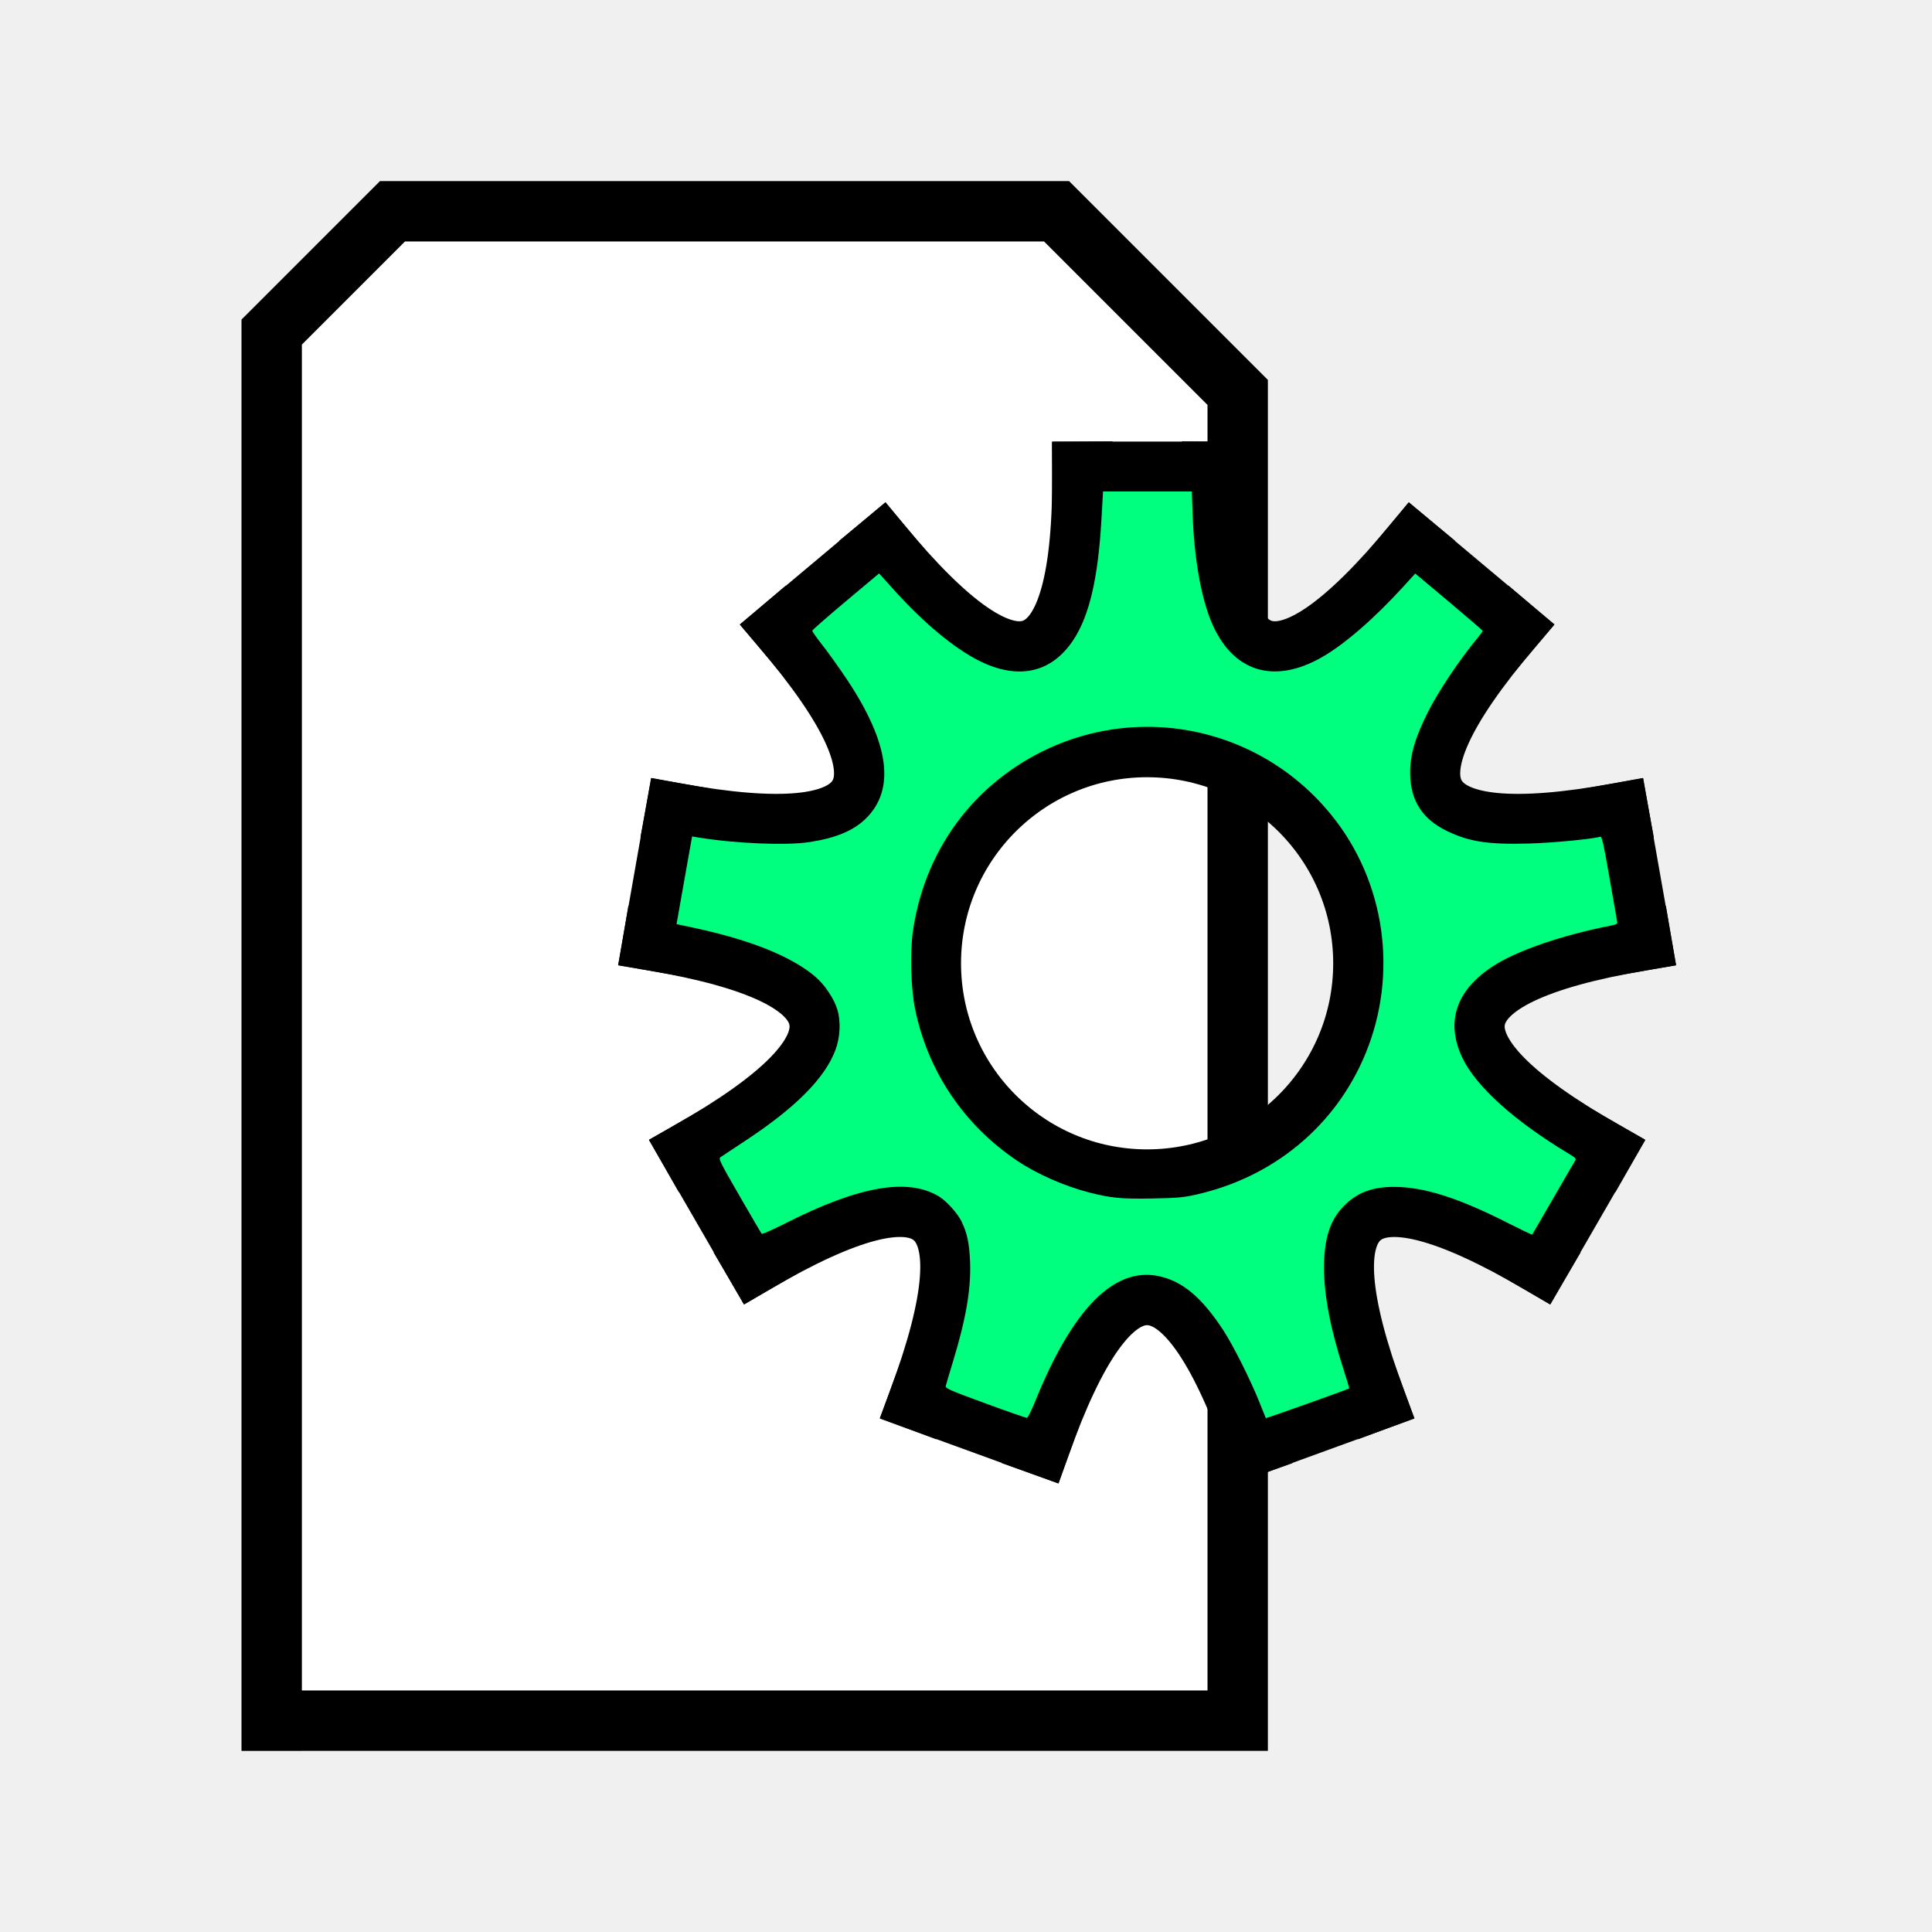
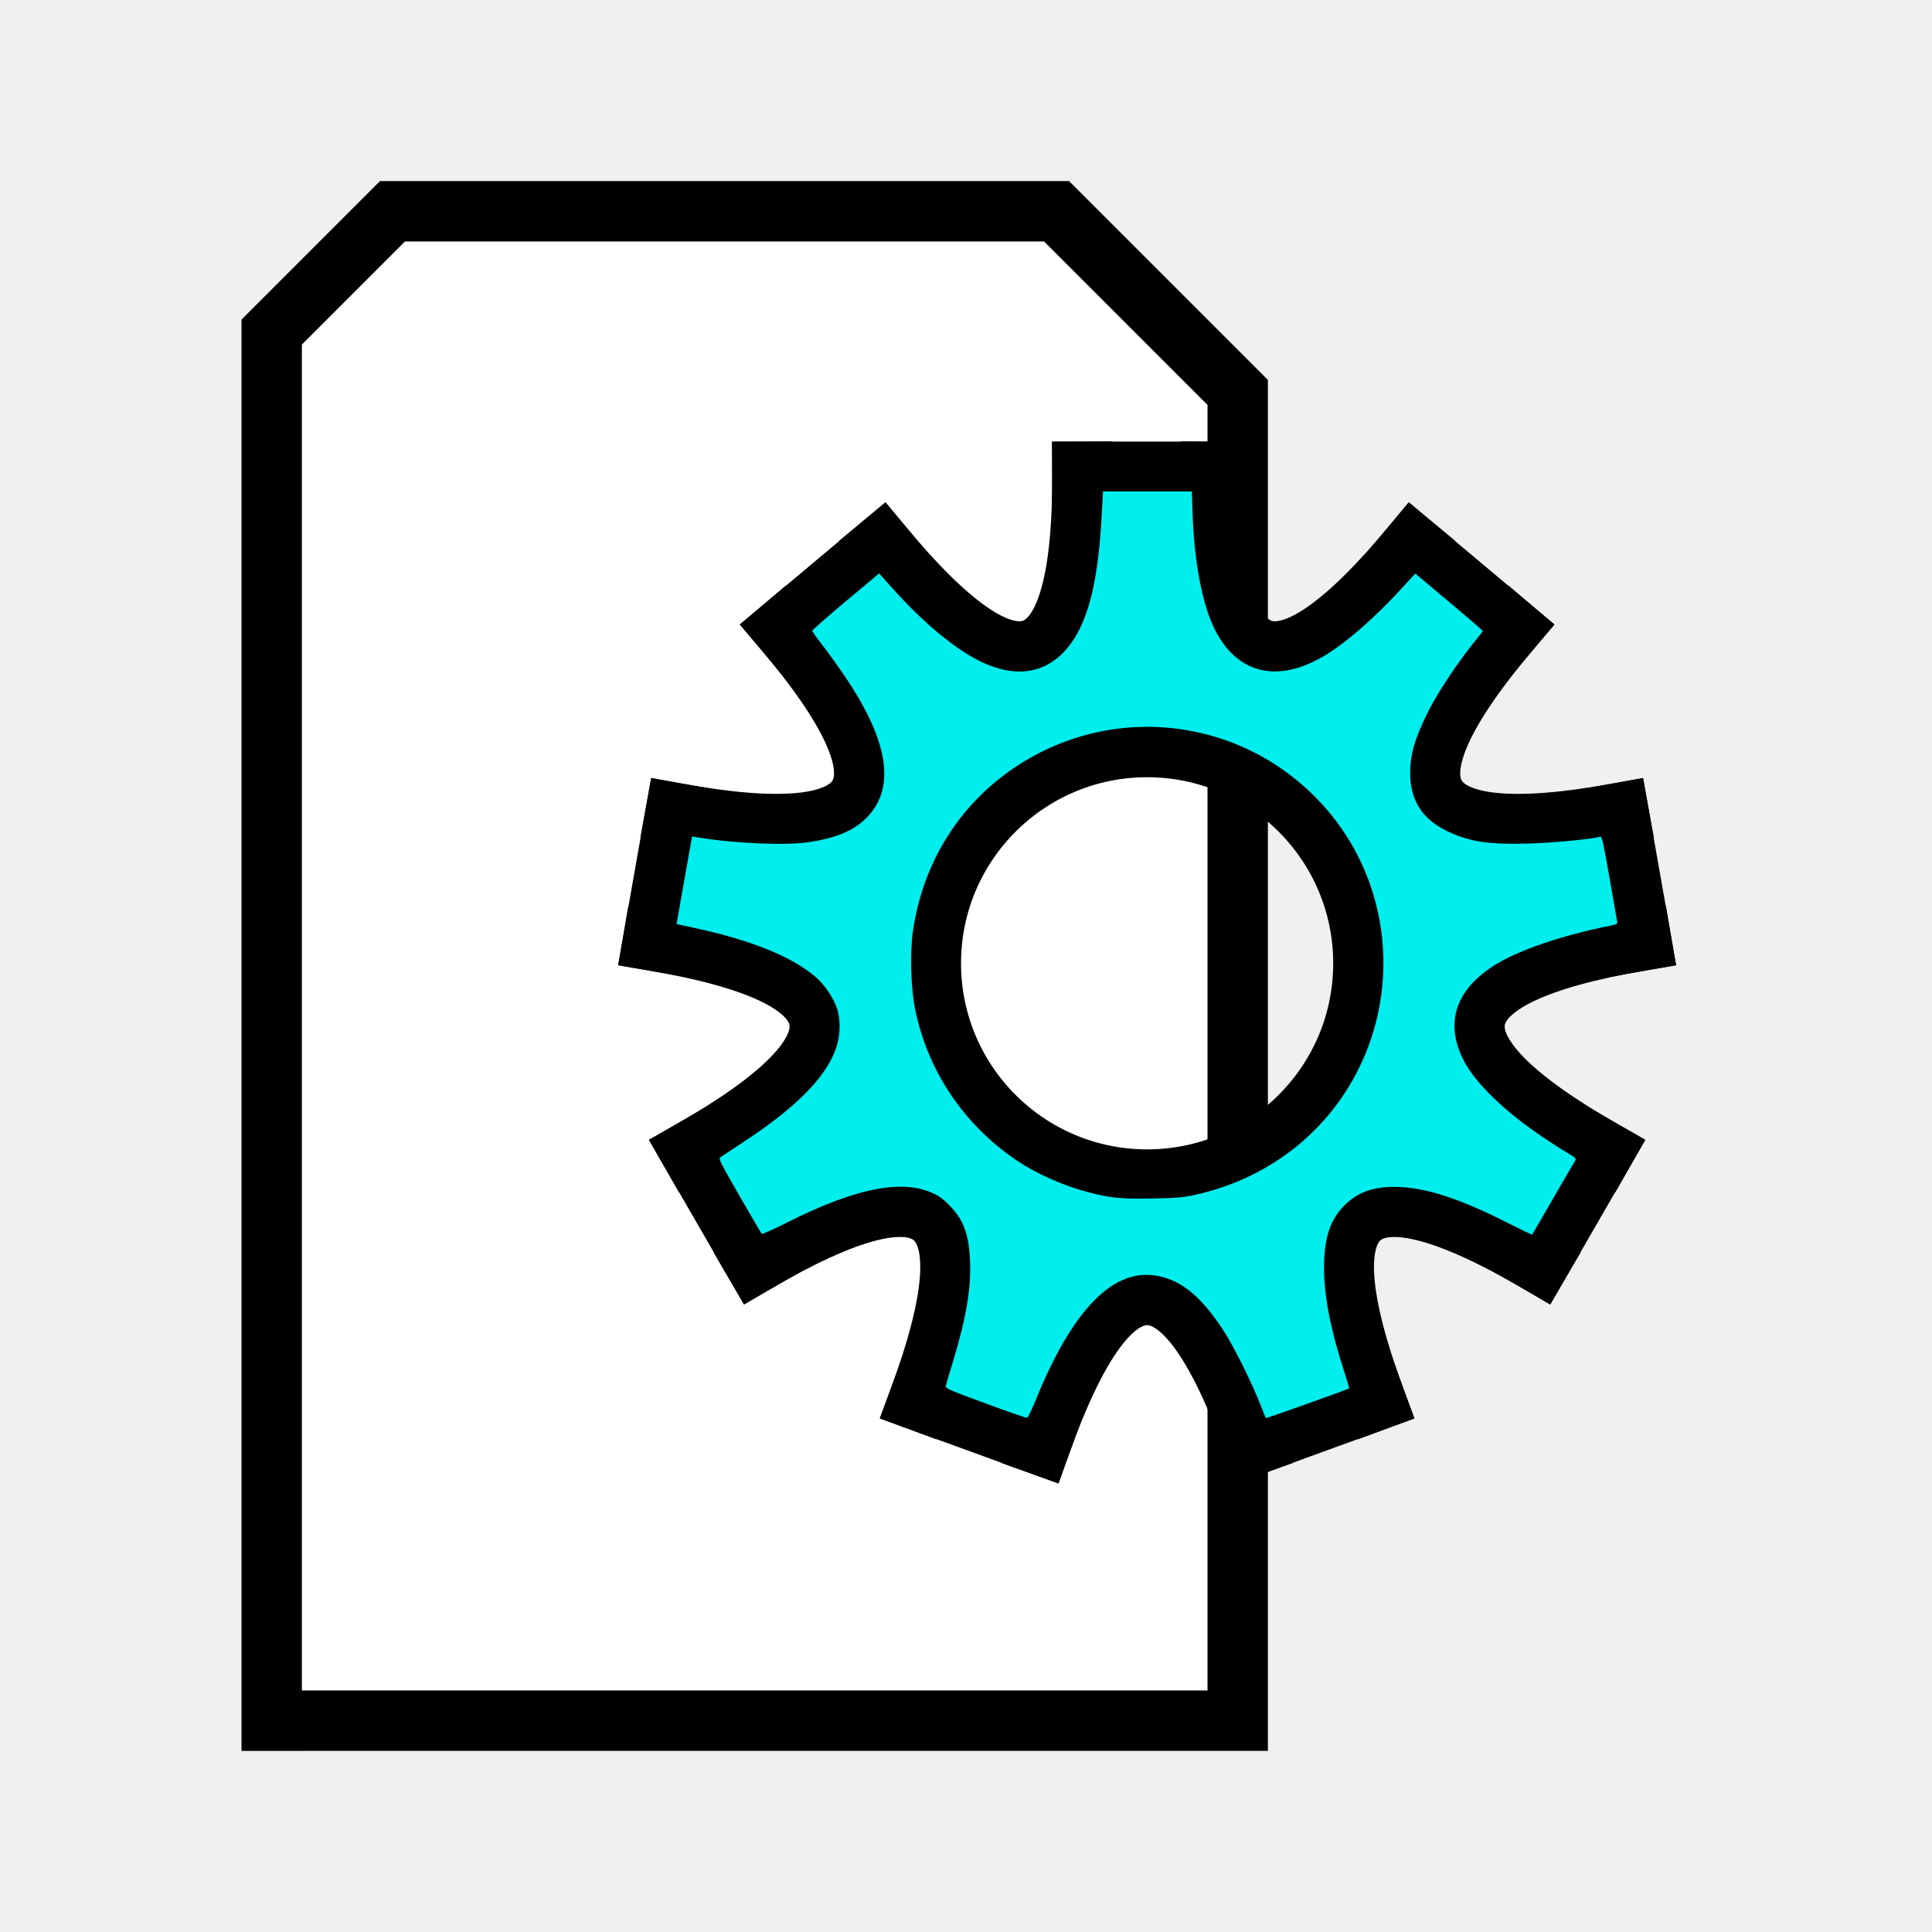
<svg xmlns="http://www.w3.org/2000/svg" width="256" height="256" viewBox="0 0 72.249 72.249" id="svg4295" version="1.1">
  <defs id="defs4323" />
  <g id="g4192">
    <path id="path4163" d="m 10.16,64.347 0,-51.929 4.516,-4.516 24.836,0 6.773,6.773 0,49.671 -36.124,0" style="fill:#ffffff;fill-rule:evenodd;stroke:#000000;stroke-width:2.258;stroke-linecap:square;stroke-linejoin:miter;stroke-miterlimit:4;stroke-dasharray:none;stroke-opacity:1" />
    <g transform="matrix(0.6513027,0,0,0.6512583,19.36983,12.4975)" id="g4389">
      <g id="g4366">
        <path style="fill:none;stroke:#000000;stroke-width:3.467;stroke-linecap:square;stroke-miterlimit:4;stroke-dasharray:none" d="m 32.407,7.9 7.436,0" id="path4160" />
        <path style="fill:none;stroke:#000000;stroke-width:3.467;stroke-linecap:square;stroke-miterlimit:4;stroke-dasharray:none" d="m 51.37,12.096 5.696,4.779" id="path4162" />
        <path style="fill:none;stroke:#000000;stroke-width:3.467;stroke-linecap:square;stroke-miterlimit:4;stroke-dasharray:none" d="M 39.842,7.9 Q 39.722,26.166 51.37,12.096" id="path4164" />
        <path style="fill:none;stroke:#000000;stroke-width:3.467;stroke-linecap:square;stroke-miterlimit:4;stroke-dasharray:none" d="m 63.2,27.5 1.291,7.323" id="path4166" />
        <path style="fill:none;stroke:#000000;stroke-width:3.467;stroke-linecap:square;stroke-miterlimit:4;stroke-dasharray:none" d="M 57.066,16.876 Q 45.233,30.79 63.2,27.5" id="path4168" />
        <path style="fill:none;stroke:#000000;stroke-width:3.467;stroke-linecap:square;stroke-miterlimit:4;stroke-dasharray:none" d="m 62.361,46.904 -3.718,6.439" id="path4170" />
        <path style="fill:none;stroke:#000000;stroke-width:3.467;stroke-linecap:square;stroke-miterlimit:4;stroke-dasharray:none" d="M 64.491,34.822 Q 46.482,37.875 62.361,46.904" id="path4172" />
        <path style="fill:none;stroke:#000000;stroke-width:3.467;stroke-linecap:square;stroke-miterlimit:4;stroke-dasharray:none" d="m 49.245,61.228 -6.987,2.543" id="path4174" />
        <path style="fill:none;stroke:#000000;stroke-width:3.467;stroke-linecap:square;stroke-miterlimit:4;stroke-dasharray:none" d="m 58.643,53.343 q -15.758,-9.237 -9.398,7.886" id="path4176" />
        <path style="fill:none;stroke:#000000;stroke-width:3.467;stroke-linecap:square;stroke-miterlimit:4;stroke-dasharray:none" d="m 29.991,63.772 -6.987,-2.543" id="path4178" />
        <path style="fill:none;stroke:#000000;stroke-width:3.467;stroke-linecap:square;stroke-miterlimit:4;stroke-dasharray:none" d="m 42.258,63.772 q -6.134,-17.206 -12.268,0" id="path4180" />
        <path style="fill:none;stroke:#000000;stroke-width:3.467;stroke-linecap:square;stroke-miterlimit:4;stroke-dasharray:none" d="M 13.606,53.343 9.888,46.904" id="path4182" />
        <path style="fill:none;stroke:#000000;stroke-width:3.467;stroke-linecap:square;stroke-miterlimit:4;stroke-dasharray:none" d="m 23.003,61.228 q 6.361,-17.123 -9.398,-7.886" id="path4184" />
        <path style="fill:none;stroke:#000000;stroke-width:3.467;stroke-linecap:square;stroke-miterlimit:4;stroke-dasharray:none" d="M 7.758,34.822 9.049,27.5" id="path4186" />
        <path style="fill:none;stroke:#000000;stroke-width:3.467;stroke-linecap:square;stroke-miterlimit:4;stroke-dasharray:none" d="M 9.888,46.904 Q 25.767,37.875 7.758,34.822" id="path4188" />
        <path style="fill:none;stroke:#000000;stroke-width:3.467;stroke-linecap:square;stroke-miterlimit:4;stroke-dasharray:none" d="m 15.183,16.876 5.696,-4.779" id="path4190" />
        <path style="fill:none;stroke:#000000;stroke-width:3.467;stroke-linecap:square;stroke-miterlimit:4;stroke-dasharray:none" d="M 9.049,27.5 Q 27.016,30.79 15.183,16.876" id="path4192" />
        <path style="fill:none;stroke:#000000;stroke-width:3.467;stroke-linecap:square;stroke-miterlimit:4;stroke-dasharray:none" d="M 20.879,12.096 Q 32.527,26.166 32.407,7.9" id="path4194" />
        <path style="fill:none;stroke:#000000;stroke-width:3.467;stroke-linecap:square;stroke-miterlimit:4;stroke-dasharray:none" d="m 48.542,36.124 a 12.418,12.418 0 1 0 -24.836,0 12.418,12.418 0 0 0 24.836,0 z" id="path4196" />
      </g>
-       <path style="opacity:1;fill:#00ff7f;fill-opacity:1;fill-rule:nonzero;stroke:#000000;stroke-width:0;stroke-linecap:square;stroke-linejoin:miter;stroke-miterlimit:4;stroke-dasharray:none;stroke-opacity:1" d="m 95.061,217.521 c -7.306,-2.686 -8.132,-3.05 -8.026,-3.533 0.065,-0.296 0.727,-2.533 1.47,-4.971 2.653,-8.704 3.69,-14.756 3.473,-20.281 -0.147,-3.746 -0.586,-5.834 -1.725,-8.193 -0.831,-1.722 -3.166,-4.281 -4.748,-5.204 -6.366,-3.714 -16.271,-1.948 -31.035,5.533 -2.574,1.304 -4.768,2.277 -4.876,2.163 -0.108,-0.115 -2.147,-3.594 -4.531,-7.73 -3.996,-6.934 -4.297,-7.548 -3.854,-7.864 0.264,-0.189 2.487,-1.659 4.939,-3.269 10.23,-6.714 16.225,-12.722 18.401,-18.439 1.013,-2.663 1.175,-5.871 0.421,-8.353 -0.673,-2.215 -2.627,-5.115 -4.513,-6.698 -4.931,-4.138 -13.163,-7.442 -24.689,-9.911 l -3.504,-0.75 1.145,-6.474 c 0.63,-3.56 1.341,-7.572 1.58,-8.915 l 0.435,-2.441 1.386,0.225 c 7.635,1.236 17.882,1.647 22.608,0.905 5.232,-0.821 8.769,-2.287 11.24,-4.659 6.196,-5.946 4.957,-15.376 -3.735,-28.426 -1.489,-2.236 -3.689,-5.318 -4.888,-6.85 -1.199,-1.532 -2.173,-2.905 -2.164,-3.053 0.009,-0.148 3.073,-2.832 6.808,-5.966 l 6.791,-5.697 3.048,3.388 c 5.97,6.637 12.261,11.868 17.306,14.389 7.991,3.993 14.789,2.468 19.218,-4.312 3.222,-4.932 4.988,-12.552 5.664,-24.434 l 0.325,-5.708 9.035,0 9.035,0 0.163,4.768 c 0.29,8.491 1.633,16.351 3.66,21.413 4.179,10.436 12.7,13.258 22.693,7.515 4.619,-2.654 10.66,-7.904 16.571,-14.399 l 2.362,-2.596 6.866,5.759 c 3.776,3.168 6.866,5.83 6.866,5.916 0,0.086 -0.465,0.718 -1.034,1.403 -3.711,4.471 -8.057,10.972 -10.173,15.218 -2.576,5.169 -3.559,8.543 -3.56,12.219 -0.002,5.628 2.443,9.467 7.593,11.924 4.501,2.147 8.315,2.721 16.576,2.495 4.892,-0.134 12.938,-0.906 14.506,-1.392 0.332,-0.103 0.658,1.342 1.855,8.223 0.799,4.592 1.506,8.628 1.571,8.97 0.108,0.567 -0.019,0.649 -1.452,0.933 -9.875,1.955 -18.94,5.081 -23.742,8.187 -7.571,4.897 -9.75,11.369 -6.289,18.672 2.745,5.792 10.558,12.846 21.556,19.462 1.605,0.965 1.673,1.048 1.319,1.595 -0.205,0.317 -2.22,3.78 -4.477,7.696 -2.257,3.915 -4.145,7.164 -4.195,7.219 -0.05,0.055 -2.242,-0.991 -4.871,-2.325 -10.159,-5.155 -17.091,-7.362 -23.181,-7.377 -4.454,-0.011 -7.547,1.15 -10.208,3.833 -2.848,2.872 -4.065,6.595 -4.081,12.485 -0.016,5.791 1.308,12.666 4.08,21.186 0.615,1.892 1.079,3.469 1.03,3.504 -0.287,0.209 -16.903,6.125 -16.959,6.039 -0.038,-0.058 -0.591,-1.435 -1.23,-3.06 -1.774,-4.511 -5.411,-11.764 -7.476,-14.909 -4.36,-6.64 -8.274,-9.911 -13.072,-10.923 -9.101,-1.921 -17.561,6.669 -25.176,25.563 -0.715,1.773 -1.454,3.242 -1.644,3.264 -0.19,0.022 -4.01,-1.307 -8.489,-2.953 z m 42.801,-42.436 c 15.868,-3.541 28.51,-14.031 34.554,-28.674 6.702,-16.237 4.062,-34.941 -6.839,-48.472 -15.764,-19.566 -43.535,-23.812 -64.417,-9.849 -11.405,7.626 -18.78,19.451 -20.803,33.353 -0.617,4.239 -0.428,11.558 0.405,15.7 2.558,12.726 9.912,23.705 20.764,31 4.091,2.75 9.644,5.195 14.776,6.505 4.362,1.114 6.47,1.313 12.693,1.202 5.037,-0.09 6.346,-0.203 8.868,-0.766 z" id="path4387" transform="scale(0.2822222,0.2822222)" />
+       <path style="opacity:1;fill:#00eeee;fill-opacity:1;fill-rule:nonzero;stroke:#000000;stroke-width:0;stroke-linecap:square;stroke-linejoin:miter;stroke-miterlimit:4;stroke-dasharray:none;stroke-opacity:1" d="m 95.061,217.521 c -7.306,-2.686 -8.132,-3.05 -8.026,-3.533 0.065,-0.296 0.727,-2.533 1.47,-4.971 2.653,-8.704 3.69,-14.756 3.473,-20.281 -0.147,-3.746 -0.586,-5.834 -1.725,-8.193 -0.831,-1.722 -3.166,-4.281 -4.748,-5.204 -6.366,-3.714 -16.271,-1.948 -31.035,5.533 -2.574,1.304 -4.768,2.277 -4.876,2.163 -0.108,-0.115 -2.147,-3.594 -4.531,-7.73 -3.996,-6.934 -4.297,-7.548 -3.854,-7.864 0.264,-0.189 2.487,-1.659 4.939,-3.269 10.23,-6.714 16.225,-12.722 18.401,-18.439 1.013,-2.663 1.175,-5.871 0.421,-8.353 -0.673,-2.215 -2.627,-5.115 -4.513,-6.698 -4.931,-4.138 -13.163,-7.442 -24.689,-9.911 l -3.504,-0.75 1.145,-6.474 c 0.63,-3.56 1.341,-7.572 1.58,-8.915 l 0.435,-2.441 1.386,0.225 c 7.635,1.236 17.882,1.647 22.608,0.905 5.232,-0.821 8.769,-2.287 11.24,-4.659 6.196,-5.946 4.957,-15.376 -3.735,-28.426 -1.489,-2.236 -3.689,-5.318 -4.888,-6.85 -1.199,-1.532 -2.173,-2.905 -2.164,-3.053 0.009,-0.148 3.073,-2.832 6.808,-5.966 l 6.791,-5.697 3.048,3.388 c 5.97,6.637 12.261,11.868 17.306,14.389 7.991,3.993 14.789,2.468 19.218,-4.312 3.222,-4.932 4.988,-12.552 5.664,-24.434 l 0.325,-5.708 9.035,0 9.035,0 0.163,4.768 c 0.29,8.491 1.633,16.351 3.66,21.413 4.179,10.436 12.7,13.258 22.693,7.515 4.619,-2.654 10.66,-7.904 16.571,-14.399 l 2.362,-2.596 6.866,5.759 c 3.776,3.168 6.866,5.83 6.866,5.916 0,0.086 -0.465,0.718 -1.034,1.403 -3.711,4.471 -8.057,10.972 -10.173,15.218 -2.576,5.169 -3.559,8.543 -3.56,12.219 -0.002,5.628 2.443,9.467 7.593,11.924 4.501,2.147 8.315,2.721 16.576,2.495 4.892,-0.134 12.938,-0.906 14.506,-1.392 0.332,-0.103 0.658,1.342 1.855,8.223 0.799,4.592 1.506,8.628 1.571,8.97 0.108,0.567 -0.019,0.649 -1.452,0.933 -9.875,1.955 -18.94,5.081 -23.742,8.187 -7.571,4.897 -9.75,11.369 -6.289,18.672 2.745,5.792 10.558,12.846 21.556,19.462 1.605,0.965 1.673,1.048 1.319,1.595 -0.205,0.317 -2.22,3.78 -4.477,7.696 -2.257,3.915 -4.145,7.164 -4.195,7.219 -0.05,0.055 -2.242,-0.991 -4.871,-2.325 -10.159,-5.155 -17.091,-7.362 -23.181,-7.377 -4.454,-0.011 -7.547,1.15 -10.208,3.833 -2.848,2.872 -4.065,6.595 -4.081,12.485 -0.016,5.791 1.308,12.666 4.08,21.186 0.615,1.892 1.079,3.469 1.03,3.504 -0.287,0.209 -16.903,6.125 -16.959,6.039 -0.038,-0.058 -0.591,-1.435 -1.23,-3.06 -1.774,-4.511 -5.411,-11.764 -7.476,-14.909 -4.36,-6.64 -8.274,-9.911 -13.072,-10.923 -9.101,-1.921 -17.561,6.669 -25.176,25.563 -0.715,1.773 -1.454,3.242 -1.644,3.264 -0.19,0.022 -4.01,-1.307 -8.489,-2.953 z m 42.801,-42.436 c 15.868,-3.541 28.51,-14.031 34.554,-28.674 6.702,-16.237 4.062,-34.941 -6.839,-48.472 -15.764,-19.566 -43.535,-23.812 -64.417,-9.849 -11.405,7.626 -18.78,19.451 -20.803,33.353 -0.617,4.239 -0.428,11.558 0.405,15.7 2.558,12.726 9.912,23.705 20.764,31 4.091,2.75 9.644,5.195 14.776,6.505 4.362,1.114 6.47,1.313 12.693,1.202 5.037,-0.09 6.346,-0.203 8.868,-0.766 z" id="path4387" transform="scale(0.2822222,0.2822222)" />
    </g>
  </g>
</svg>
